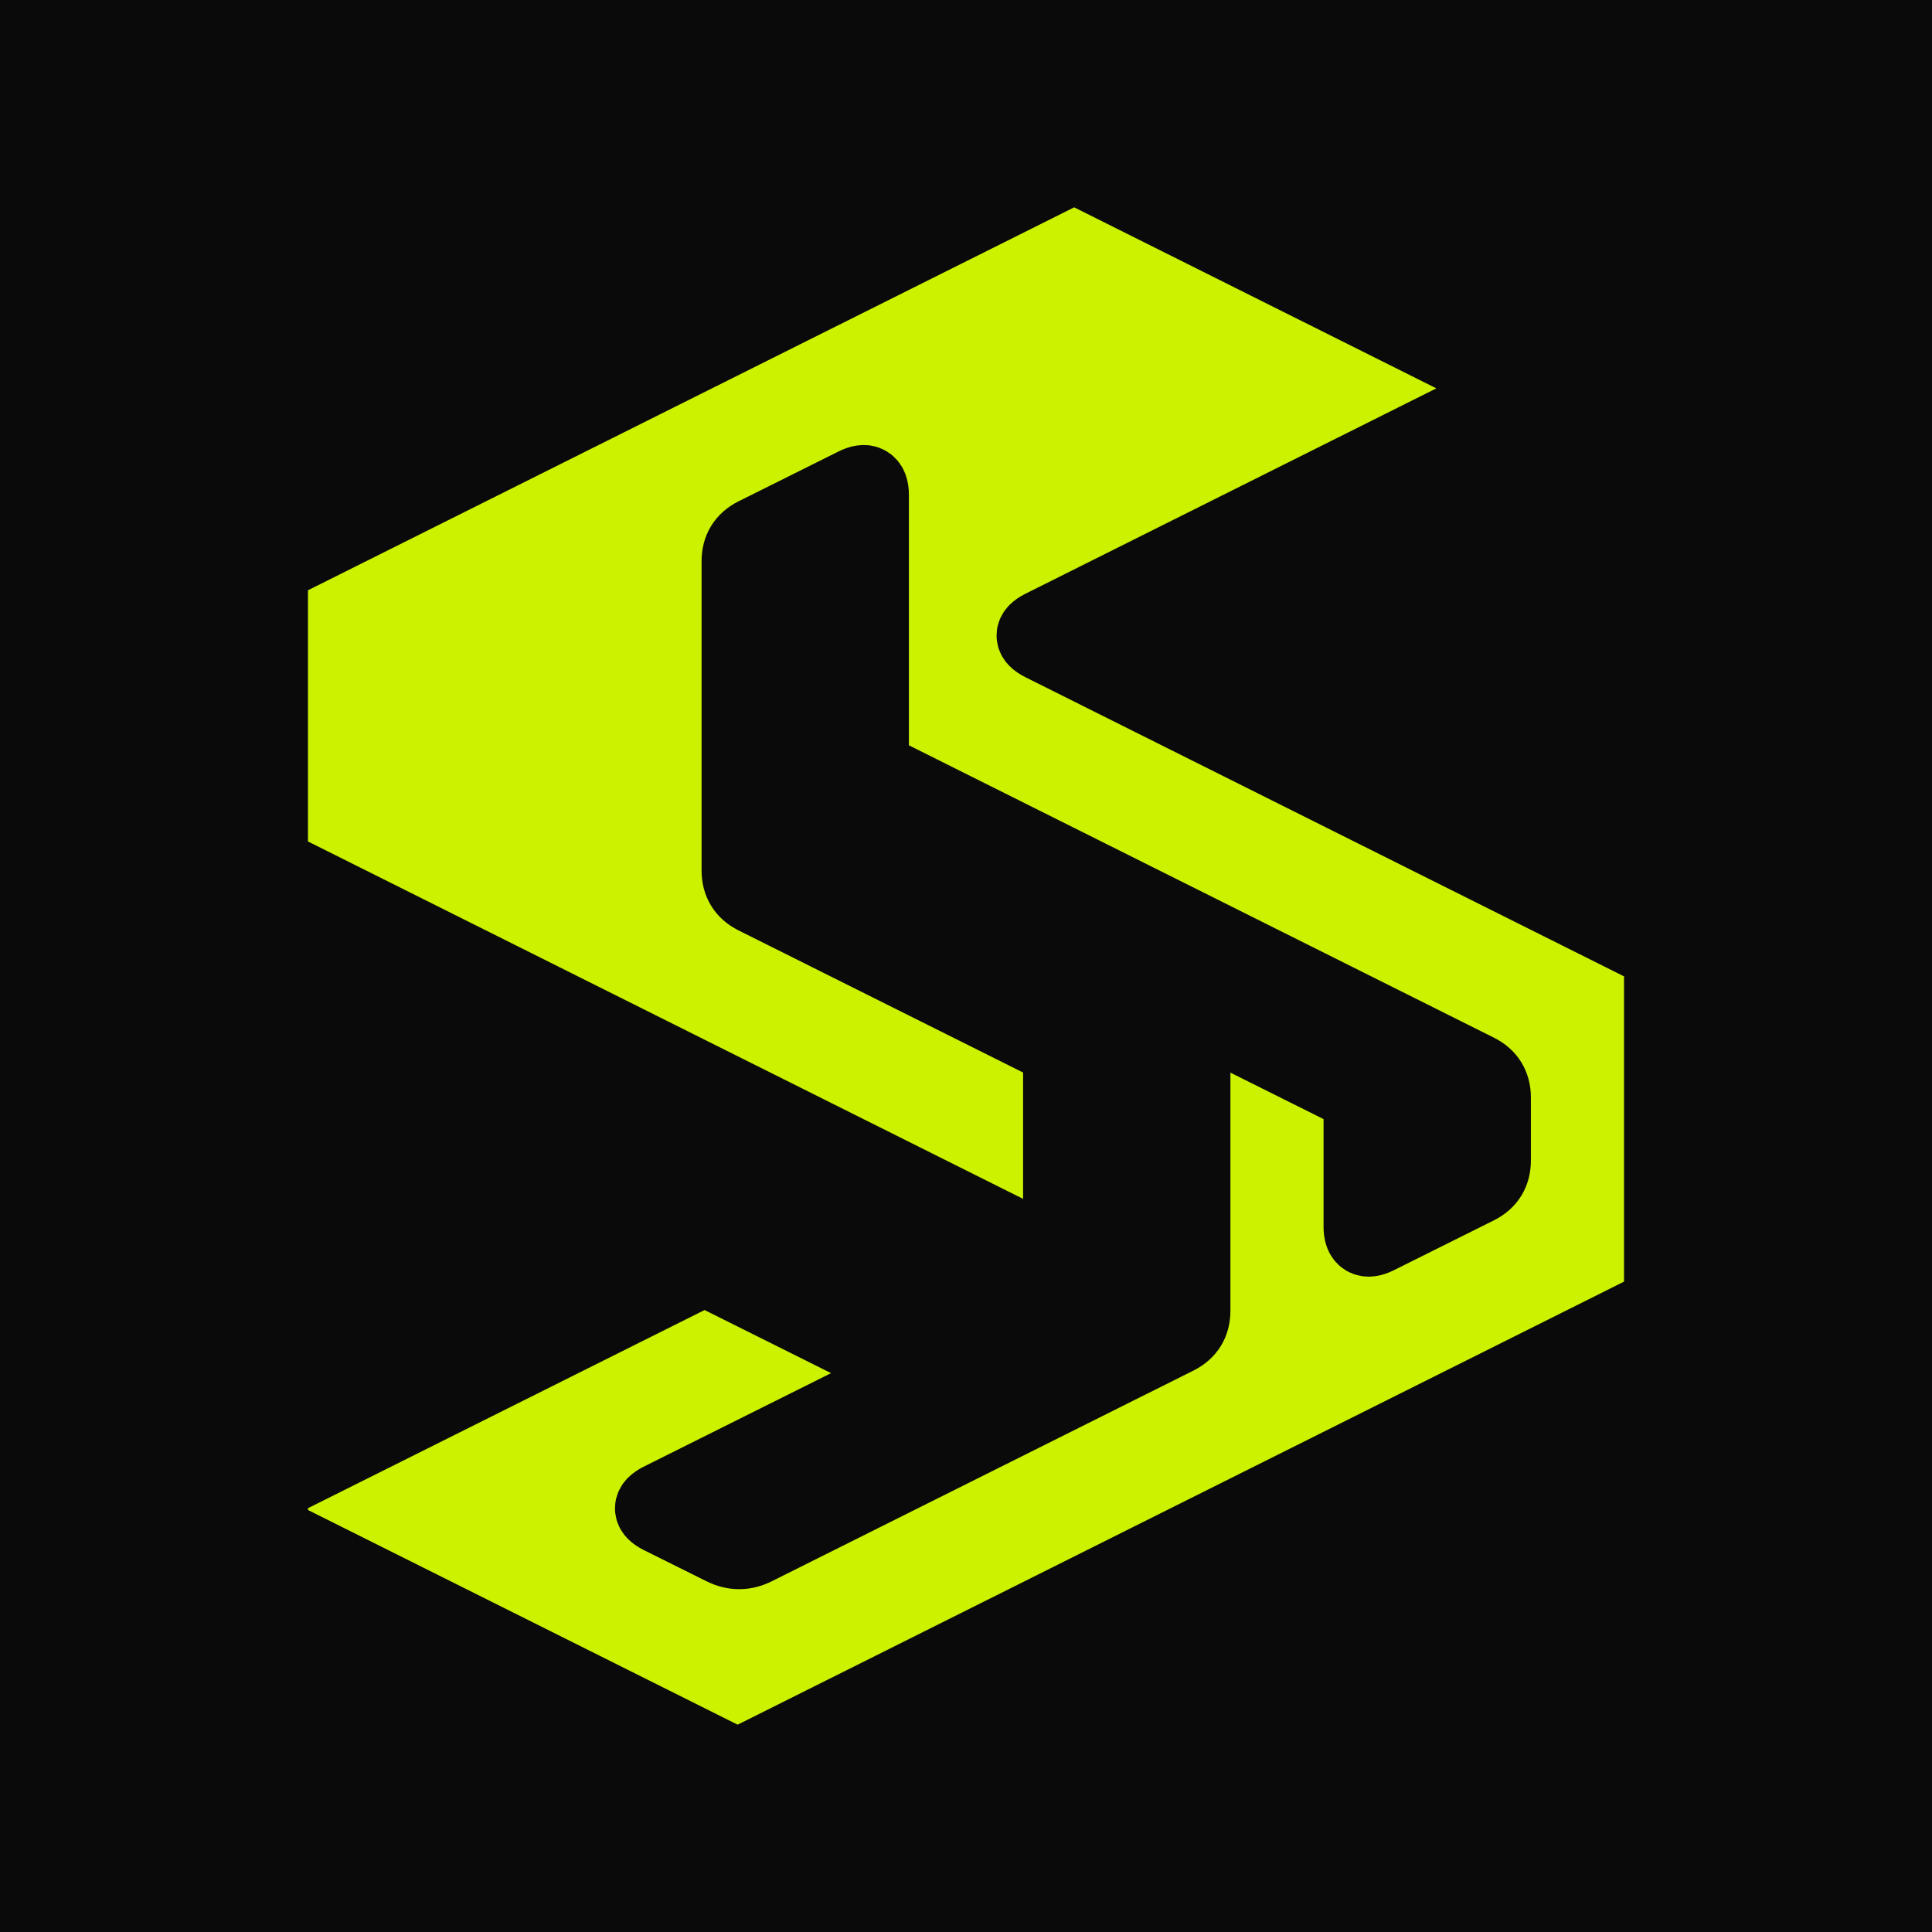
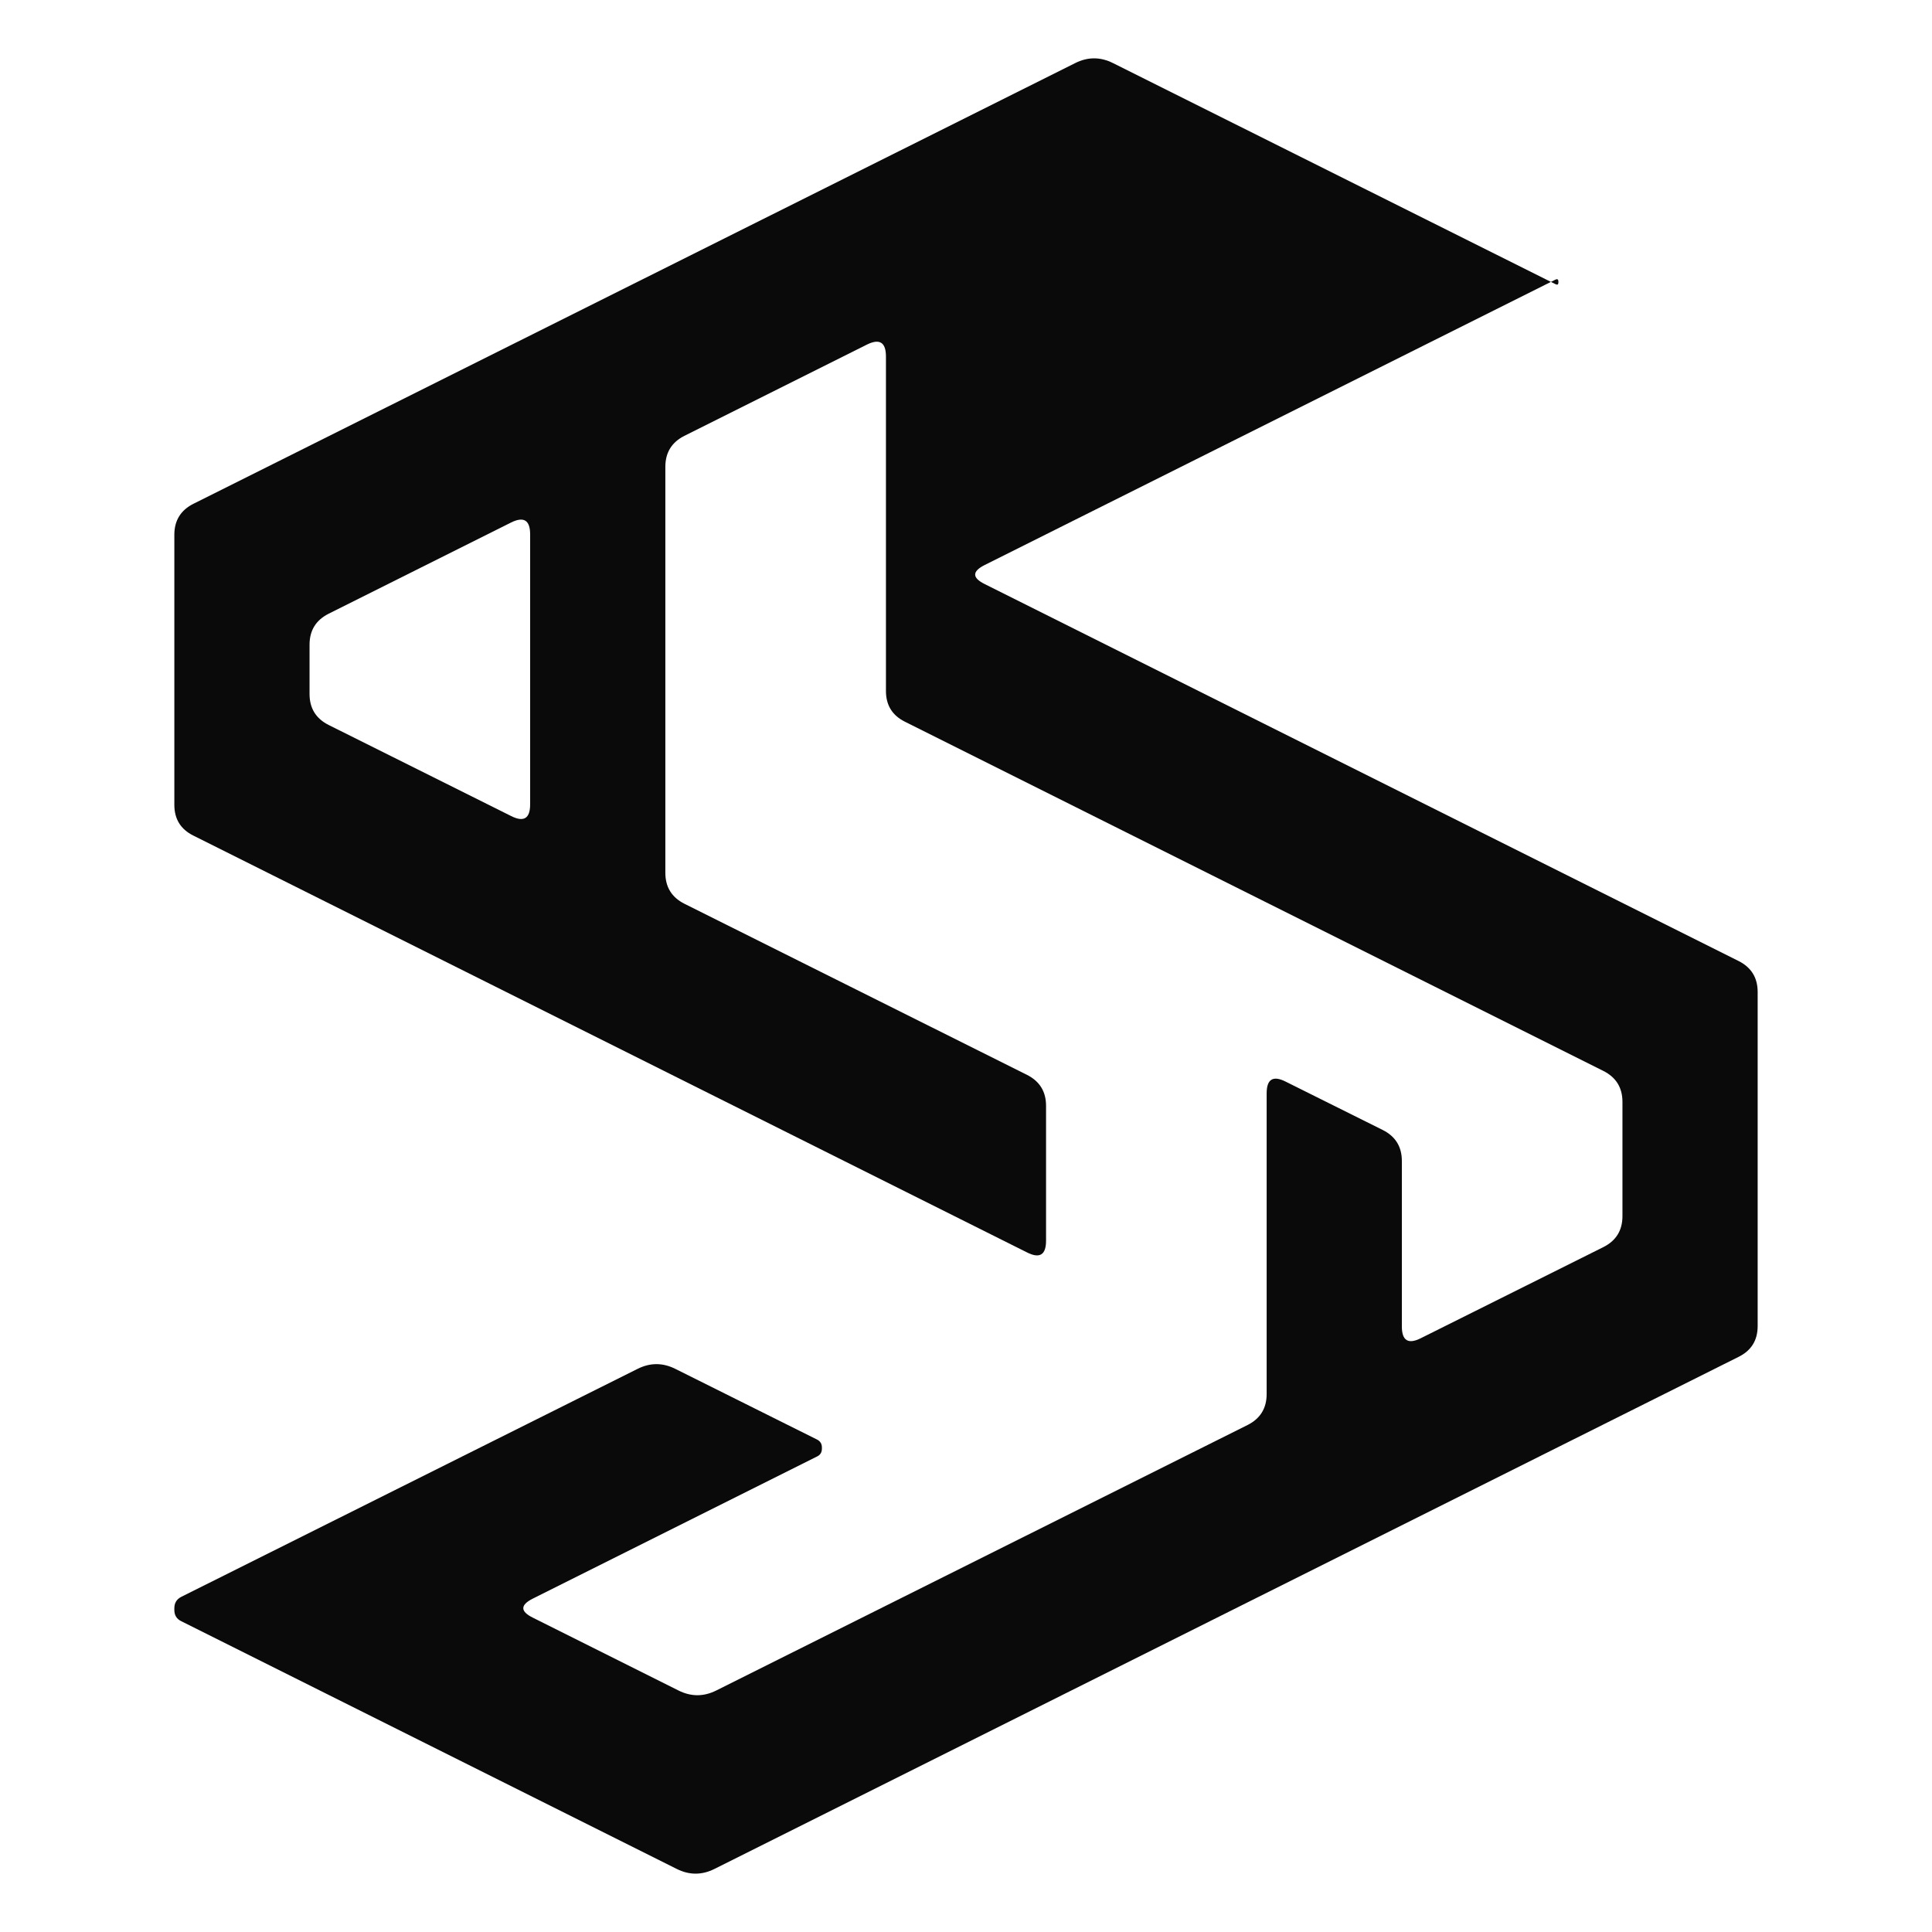
- <svg xmlns="http://www.w3.org/2000/svg" viewBox="0 0 1286 1286">
-   <rect width="1286" height="1286" fill="#0a0a0a" />
-   <path transform="translate(180.0 110.0)" d="M524.3 5.4Q535 0 545.7 5.4L806.8 135.9Q814 139.5 814 147.6L814 149.4Q814 157.5 806.8 161.1L513.7 307.6Q503 313 513.7 318.4L915.3 519.1Q926 524.5 926 536.5L926 746.5Q926 758.5 915.3 763.9L321.7 1060.6Q311 1066 300.3 1060.6L10.7 915.9Q0 910.5 0 898.5L0 890.5Q0 878.5 10.7 873.1L278.3 739.4Q289 734 299.7 739.4L389.3 784.1Q400 789.5 400 801.5L400 806.5Q400 818.5 389.3 823.9L259.7 888.6Q249 894 259.7 899.4L301.3 920.1Q312 925.5 322.7 920.1L603.3 779.9Q614 774.5 614 762.5L614 575.5Q614 563.5 624.7 568.9L715.3 614.1Q726 619.5 726 631.5L726 706.5Q726 718.5 736.7 713.1L803.3 679.9Q814 674.5 814 662.5L814 620.5Q814 608.5 803.3 603.1L410.7 406.9Q400 401.5 400 389.5L400 219.5Q400 207.5 389.3 212.9L322.7 246.1Q312 251.5 312 263.5L312 469.5Q312 481.5 322.7 486.9L515.3 583.1Q526 588.5 526 600.5L526 716.5Q526 728.5 515.3 723.1L10.7 470.9Q0 465.5 0 453.5L0 279.5Q0 267.5 10.7 262.1Z" fill="#ccf200" stroke="#0a0a0a" stroke-width="50" stroke-linejoin="round" />
+ <svg xmlns="http://www.w3.org/2000/svg" viewBox="0 0 1086 1086">
+   <style>path{fill:#0a0a0a}@media (prefers-color-scheme:dark){path{fill:#ccf200}}</style>
+   <path transform="translate(98.0 30.1)" fill-rule="evenodd" d="M506.3 5.4Q517 0 527.7 5.4L776.3 129.6Q778 130.5 778 128.6L778 128.2Q778 126.3 776.3 127.1L455.5 287.5Q444.8 292.9 455.5 298.2L879.3 510.1Q890 515.5 890 527.5L890 715.3Q890 727.3 879.3 732.6L303.7 1020.4Q293 1025.8 282.3 1020.4L3.9 881.2Q0 879.3 0 874.9L0 873.9Q0 869.5 3.9 867.5L260.3 739.4Q271 734 281.7 739.4L361.3 779.1Q364 780.5 364 783.5L364 784.2Q364 787.3 361.3 788.6L201.5 868.5Q190.8 873.9 201.5 879.2L283.3 920.1Q294 925.5 304.7 920.1L603.3 770.9Q614 765.5 614 753.5L614 584.5Q614 572.5 624.7 577.9L679.3 605.1Q690 610.5 690 622.5L690 715.5Q690 727.5 700.7 722.1L803.3 670.9Q814 665.5 814 653.5L814 589.3Q814 577.3 803.3 571.9L410.7 375.6Q400 370.3 400 358.3L400 170.3Q400 158.3 389.3 163.6L286.7 214.9Q276 220.3 276 232.3L276 460.5Q276 472.5 286.7 477.9L479.3 574.1Q490 579.5 490 591.5L490 667.3Q490 679.3 479.3 673.9L10.7 439.6Q0 434.3 0 422.3L0 270.5Q0 258.5 10.7 253.1ZM200 270.3Q200 258.3 189.3 263.6L86.7 314.9Q76 320.3 76 332.3L76 360Q76 372 86.7 377.4L189.3 428.6Q200 434 200 422Z" />
</svg>
